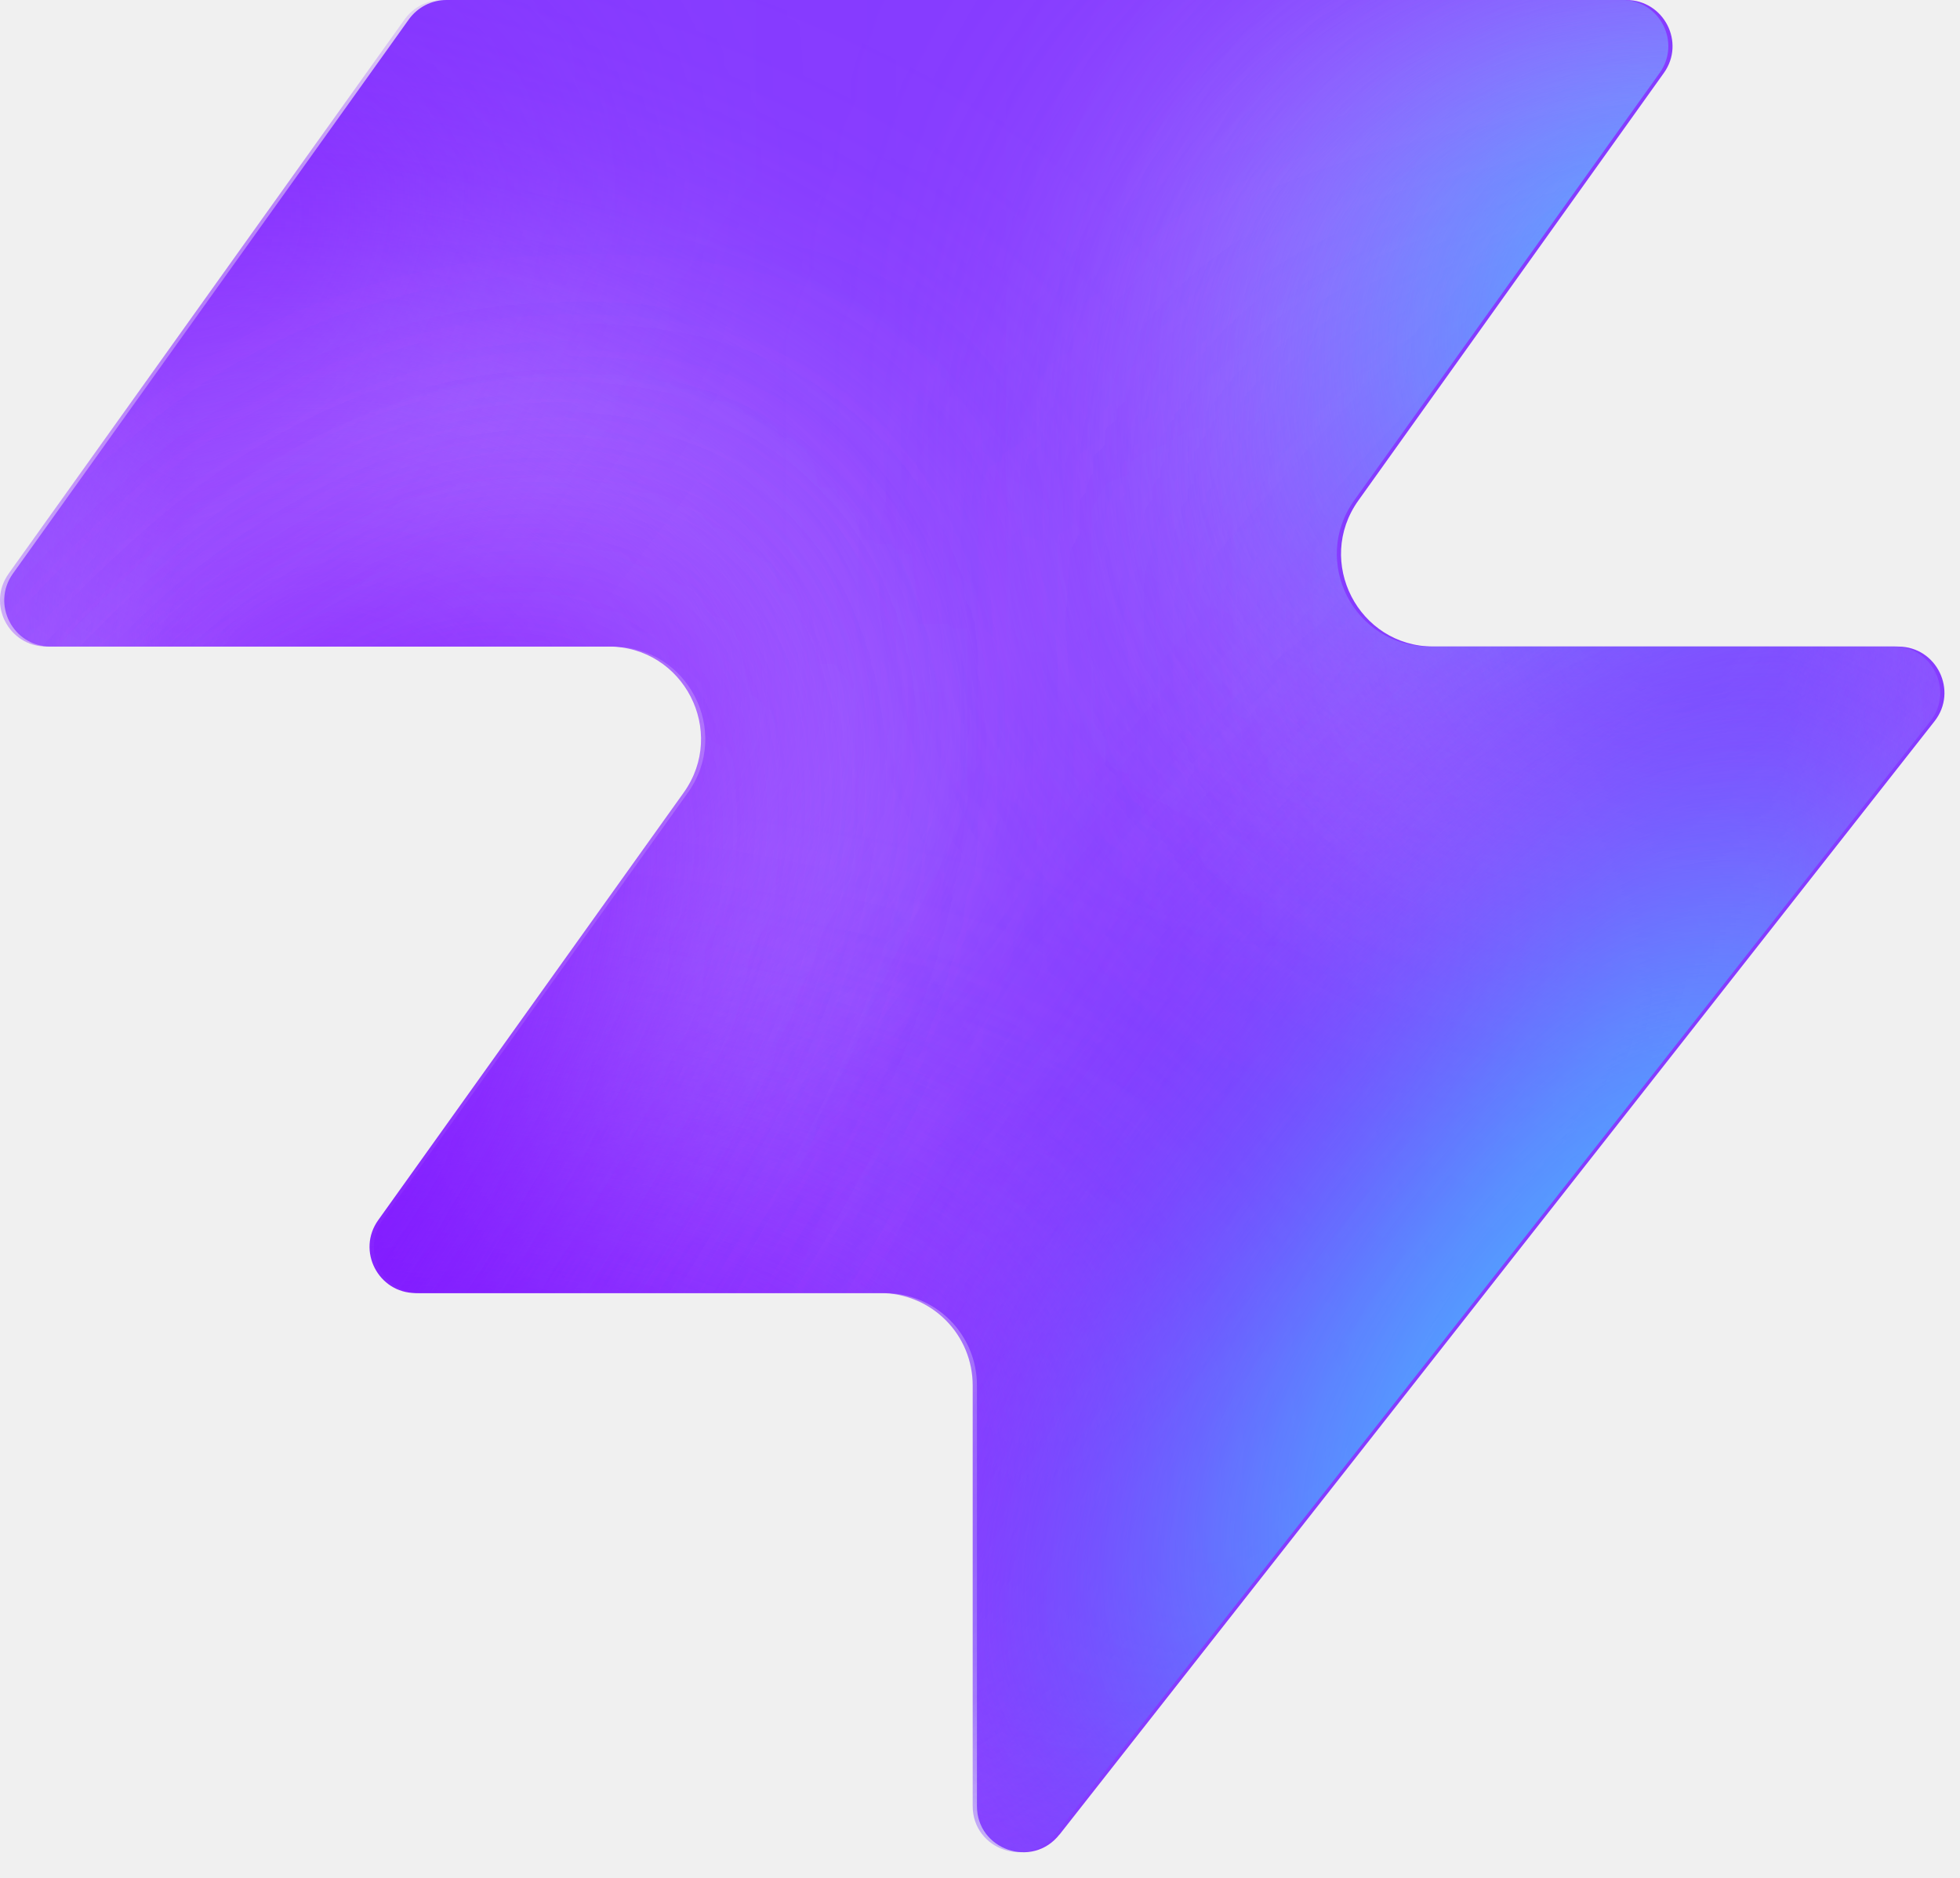
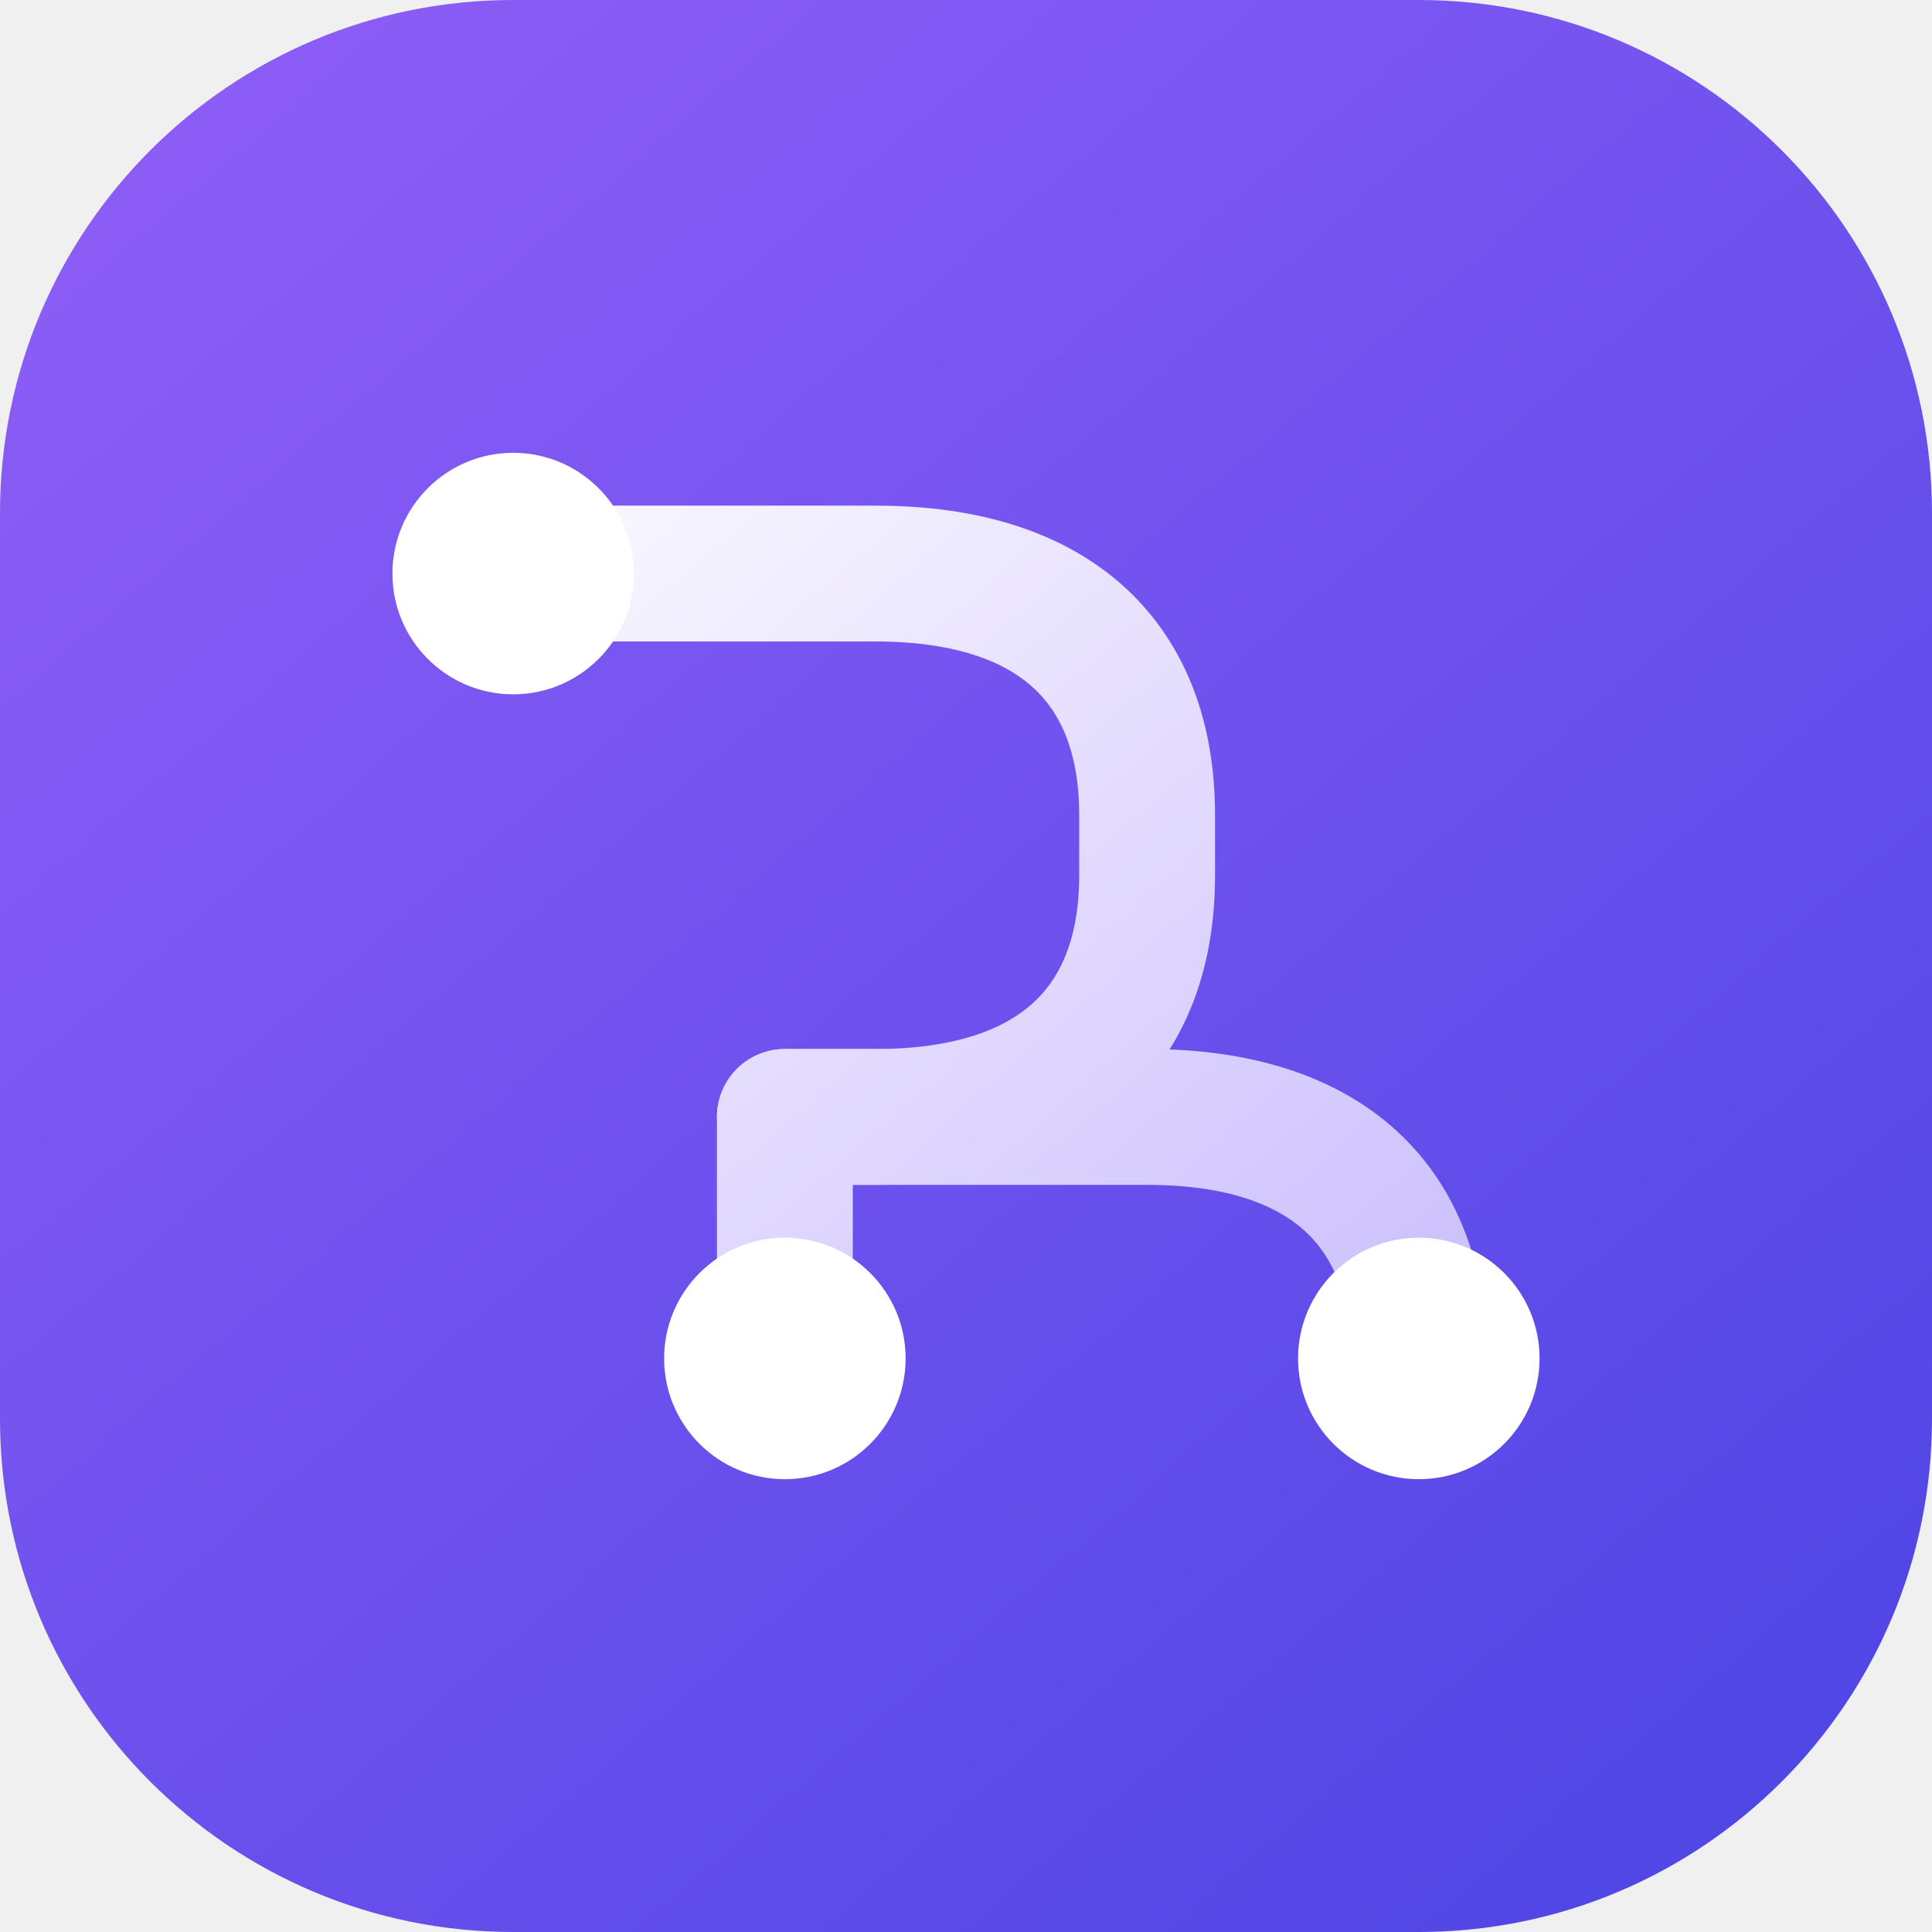
- <svg xmlns="http://www.w3.org/2000/svg" width="48" height="46" fill="none" viewBox="0 0 48 46">
-   <path fill="#863bff" d="M25.946 44.938c-.664.845-2.021.375-2.021-.698V33.937a2.26 2.26 0 0 0-2.262-2.262H10.287c-.92 0-1.456-1.04-.92-1.788l7.48-10.471c1.07-1.497 0-3.578-1.842-3.578H1.237c-.92 0-1.456-1.04-.92-1.788L10.013.474c.214-.297.556-.474.92-.474h28.894c.92 0 1.456 1.04.92 1.788l-7.48 10.471c-1.07 1.498 0 3.579 1.842 3.579h11.377c.943 0 1.473 1.088.89 1.83L25.947 44.94z" style="fill:#863bff;fill:color(display-p3 .525 .23 1);fill-opacity:1" />
-   <mask id="a" width="48" height="46" x="0" y="0" maskUnits="userSpaceOnUse" style="mask-type:alpha">
-     <path fill="#000" d="M25.842 44.938c-.664.844-2.021.375-2.021-.698V33.937a2.26 2.26 0 0 0-2.262-2.262H10.183c-.92 0-1.456-1.04-.92-1.788l7.48-10.471c1.07-1.498 0-3.579-1.842-3.579H1.133c-.92 0-1.456-1.04-.92-1.787L9.91.473c.214-.297.556-.474.92-.474h28.894c.92 0 1.456 1.04.92 1.788l-7.48 10.471c-1.07 1.498 0 3.578 1.842 3.578h11.377c.943 0 1.473 1.088.89 1.832L25.843 44.94z" style="fill:#000;fill-opacity:1" />
-   </mask>
-   <g mask="url(#a)">
-     <g filter="url(#b)">
-       <ellipse cx="5.508" cy="14.704" fill="#ede6ff" rx="5.508" ry="14.704" style="fill:#ede6ff;fill:color(display-p3 .927 .903 1);fill-opacity:1" transform="matrix(.00324 1 1 -.00324 -4.47 31.516)" />
-     </g>
-     <g filter="url(#c)">
-       <ellipse cx="10.399" cy="29.851" fill="#ede6ff" rx="10.399" ry="29.851" style="fill:#ede6ff;fill:color(display-p3 .927 .903 1);fill-opacity:1" transform="matrix(.00324 1 1 -.00324 -39.328 7.883)" />
-     </g>
-     <g filter="url(#d)">
-       <ellipse cx="5.508" cy="30.487" fill="#7e14ff" rx="5.508" ry="30.487" style="fill:#7e14ff;fill:color(display-p3 .492 .077 1);fill-opacity:1" transform="rotate(89.814 -25.913 -14.639)scale(1 -1)" />
-     </g>
-     <g filter="url(#e)">
-       <ellipse cx="5.508" cy="30.599" fill="#7e14ff" rx="5.508" ry="30.599" style="fill:#7e14ff;fill:color(display-p3 .492 .077 1);fill-opacity:1" transform="rotate(89.814 -32.644 -3.334)scale(1 -1)" />
-     </g>
-     <g filter="url(#f)">
-       <ellipse cx="5.508" cy="30.599" fill="#7e14ff" rx="5.508" ry="30.599" style="fill:#7e14ff;fill:color(display-p3 .492 .077 1);fill-opacity:1" transform="matrix(.00324 1 1 -.00324 -34.34 30.47)" />
-     </g>
-     <g filter="url(#g)">
-       <ellipse cx="14.072" cy="22.078" fill="#ede6ff" rx="14.072" ry="22.078" style="fill:#ede6ff;fill:color(display-p3 .927 .903 1);fill-opacity:1" transform="rotate(93.35 24.506 48.493)scale(-1 1)" />
-     </g>
-     <g filter="url(#h)">
-       <ellipse cx="3.47" cy="21.501" fill="#7e14ff" rx="3.47" ry="21.501" style="fill:#7e14ff;fill:color(display-p3 .492 .077 1);fill-opacity:1" transform="rotate(89.009 28.708 47.59)scale(-1 1)" />
-     </g>
-     <g filter="url(#i)">
-       <ellipse cx="3.47" cy="21.501" fill="#7e14ff" rx="3.47" ry="21.501" style="fill:#7e14ff;fill:color(display-p3 .492 .077 1);fill-opacity:1" transform="rotate(89.009 28.708 47.59)scale(-1 1)" />
-     </g>
-     <g filter="url(#j)">
-       <ellipse cx=".387" cy="8.972" fill="#7e14ff" rx="4.407" ry="29.108" style="fill:#7e14ff;fill:color(display-p3 .492 .077 1);fill-opacity:1" transform="rotate(39.51 .387 8.972)" />
-     </g>
-     <g filter="url(#k)">
-       <ellipse cx="47.523" cy="-6.092" fill="#7e14ff" rx="4.407" ry="29.108" style="fill:#7e14ff;fill:color(display-p3 .492 .077 1);fill-opacity:1" transform="rotate(37.892 47.523 -6.092)" />
-     </g>
-     <g filter="url(#l)">
-       <ellipse cx="41.412" cy="6.333" fill="#47bfff" rx="5.971" ry="9.665" style="fill:#47bfff;fill:color(display-p3 .28 .748 1);fill-opacity:1" transform="rotate(37.892 41.412 6.333)" />
-     </g>
-     <g filter="url(#m)">
-       <ellipse cx="-1.879" cy="38.332" fill="#7e14ff" rx="4.407" ry="29.108" style="fill:#7e14ff;fill:color(display-p3 .492 .077 1);fill-opacity:1" transform="rotate(37.892 -1.88 38.332)" />
-     </g>
-     <g filter="url(#n)">
-       <ellipse cx="-1.879" cy="38.332" fill="#7e14ff" rx="4.407" ry="29.108" style="fill:#7e14ff;fill:color(display-p3 .492 .077 1);fill-opacity:1" transform="rotate(37.892 -1.88 38.332)" />
-     </g>
-     <g filter="url(#o)">
-       <ellipse cx="35.651" cy="29.907" fill="#7e14ff" rx="4.407" ry="29.108" style="fill:#7e14ff;fill:color(display-p3 .492 .077 1);fill-opacity:1" transform="rotate(37.892 35.651 29.907)" />
-     </g>
-     <g filter="url(#p)">
-       <ellipse cx="38.418" cy="32.4" fill="#47bfff" rx="5.971" ry="15.297" style="fill:#47bfff;fill:color(display-p3 .28 .748 1);fill-opacity:1" transform="rotate(37.892 38.418 32.4)" />
-     </g>
-   </g>
+ <svg xmlns="http://www.w3.org/2000/svg" viewBox="0 0 64 64" role="img" aria-labelledby="title">
  <defs>
-     <filter id="b" width="60.045" height="41.654" x="-19.77" y="16.149" color-interpolation-filters="sRGB" filterUnits="userSpaceOnUse">
-       <feFlood flood-opacity="0" result="BackgroundImageFix" />
-       <feBlend in="SourceGraphic" in2="BackgroundImageFix" result="shape" />
-       <feGaussianBlur result="effect1_foregroundBlur_2002_17158" stdDeviation="7.659" />
-     </filter>
-     <filter id="c" width="90.34" height="51.437" x="-54.613" y="-7.533" color-interpolation-filters="sRGB" filterUnits="userSpaceOnUse">
-       <feFlood flood-opacity="0" result="BackgroundImageFix" />
-       <feBlend in="SourceGraphic" in2="BackgroundImageFix" result="shape" />
-       <feGaussianBlur result="effect1_foregroundBlur_2002_17158" stdDeviation="7.659" />
-     </filter>
-     <filter id="d" width="79.355" height="29.4" x="-49.64" y="2.03" color-interpolation-filters="sRGB" filterUnits="userSpaceOnUse">
-       <feFlood flood-opacity="0" result="BackgroundImageFix" />
-       <feBlend in="SourceGraphic" in2="BackgroundImageFix" result="shape" />
-       <feGaussianBlur result="effect1_foregroundBlur_2002_17158" stdDeviation="4.596" />
-     </filter>
-     <filter id="e" width="79.579" height="29.4" x="-45.045" y="20.029" color-interpolation-filters="sRGB" filterUnits="userSpaceOnUse">
-       <feFlood flood-opacity="0" result="BackgroundImageFix" />
-       <feBlend in="SourceGraphic" in2="BackgroundImageFix" result="shape" />
-       <feGaussianBlur result="effect1_foregroundBlur_2002_17158" stdDeviation="4.596" />
-     </filter>
-     <filter id="f" width="79.579" height="29.4" x="-43.513" y="21.178" color-interpolation-filters="sRGB" filterUnits="userSpaceOnUse">
-       <feFlood flood-opacity="0" result="BackgroundImageFix" />
-       <feBlend in="SourceGraphic" in2="BackgroundImageFix" result="shape" />
-       <feGaussianBlur result="effect1_foregroundBlur_2002_17158" stdDeviation="4.596" />
-     </filter>
-     <filter id="g" width="74.749" height="58.852" x="15.756" y="-17.901" color-interpolation-filters="sRGB" filterUnits="userSpaceOnUse">
-       <feFlood flood-opacity="0" result="BackgroundImageFix" />
-       <feBlend in="SourceGraphic" in2="BackgroundImageFix" result="shape" />
-       <feGaussianBlur result="effect1_foregroundBlur_2002_17158" stdDeviation="7.659" />
-     </filter>
-     <filter id="h" width="61.377" height="25.362" x="23.548" y="2.284" color-interpolation-filters="sRGB" filterUnits="userSpaceOnUse">
-       <feFlood flood-opacity="0" result="BackgroundImageFix" />
-       <feBlend in="SourceGraphic" in2="BackgroundImageFix" result="shape" />
-       <feGaussianBlur result="effect1_foregroundBlur_2002_17158" stdDeviation="4.596" />
-     </filter>
-     <filter id="i" width="61.377" height="25.362" x="23.548" y="2.284" color-interpolation-filters="sRGB" filterUnits="userSpaceOnUse">
-       <feFlood flood-opacity="0" result="BackgroundImageFix" />
-       <feBlend in="SourceGraphic" in2="BackgroundImageFix" result="shape" />
-       <feGaussianBlur result="effect1_foregroundBlur_2002_17158" stdDeviation="4.596" />
-     </filter>
-     <filter id="j" width="56.045" height="63.649" x="-27.636" y="-22.853" color-interpolation-filters="sRGB" filterUnits="userSpaceOnUse">
-       <feFlood flood-opacity="0" result="BackgroundImageFix" />
-       <feBlend in="SourceGraphic" in2="BackgroundImageFix" result="shape" />
-       <feGaussianBlur result="effect1_foregroundBlur_2002_17158" stdDeviation="4.596" />
-     </filter>
-     <filter id="k" width="54.814" height="64.646" x="20.116" y="-38.415" color-interpolation-filters="sRGB" filterUnits="userSpaceOnUse">
-       <feFlood flood-opacity="0" result="BackgroundImageFix" />
-       <feBlend in="SourceGraphic" in2="BackgroundImageFix" result="shape" />
-       <feGaussianBlur result="effect1_foregroundBlur_2002_17158" stdDeviation="4.596" />
-     </filter>
-     <filter id="l" width="33.541" height="35.313" x="24.641" y="-11.323" color-interpolation-filters="sRGB" filterUnits="userSpaceOnUse">
-       <feFlood flood-opacity="0" result="BackgroundImageFix" />
-       <feBlend in="SourceGraphic" in2="BackgroundImageFix" result="shape" />
-       <feGaussianBlur result="effect1_foregroundBlur_2002_17158" stdDeviation="4.596" />
-     </filter>
-     <filter id="m" width="54.814" height="64.646" x="-29.286" y="6.009" color-interpolation-filters="sRGB" filterUnits="userSpaceOnUse">
-       <feFlood flood-opacity="0" result="BackgroundImageFix" />
-       <feBlend in="SourceGraphic" in2="BackgroundImageFix" result="shape" />
-       <feGaussianBlur result="effect1_foregroundBlur_2002_17158" stdDeviation="4.596" />
-     </filter>
-     <filter id="n" width="54.814" height="64.646" x="-29.286" y="6.009" color-interpolation-filters="sRGB" filterUnits="userSpaceOnUse">
-       <feFlood flood-opacity="0" result="BackgroundImageFix" />
-       <feBlend in="SourceGraphic" in2="BackgroundImageFix" result="shape" />
-       <feGaussianBlur result="effect1_foregroundBlur_2002_17158" stdDeviation="4.596" />
-     </filter>
-     <filter id="o" width="54.814" height="64.646" x="8.244" y="-2.416" color-interpolation-filters="sRGB" filterUnits="userSpaceOnUse">
-       <feFlood flood-opacity="0" result="BackgroundImageFix" />
-       <feBlend in="SourceGraphic" in2="BackgroundImageFix" result="shape" />
-       <feGaussianBlur result="effect1_foregroundBlur_2002_17158" stdDeviation="4.596" />
-     </filter>
-     <filter id="p" width="39.409" height="43.623" x="18.713" y="10.588" color-interpolation-filters="sRGB" filterUnits="userSpaceOnUse">
-       <feFlood flood-opacity="0" result="BackgroundImageFix" />
-       <feBlend in="SourceGraphic" in2="BackgroundImageFix" result="shape" />
-       <feGaussianBlur result="effect1_foregroundBlur_2002_17158" stdDeviation="4.596" />
-     </filter>
+     <linearGradient id="bg" x1="8" y1="4" x2="58" y2="62" gradientUnits="userSpaceOnUse">
+       <stop stop-color="#8B5CF6" />
+       <stop offset="1" stop-color="#4F46E5" />
+     </linearGradient>
+     <linearGradient id="line" x1="15" y1="13" x2="49" y2="52" gradientUnits="userSpaceOnUse">
+       <stop stop-color="#FFFFFF" />
+       <stop offset="1" stop-color="#C4B5FD" />
+     </linearGradient>
  </defs>
+   <rect width="64" height="64" rx="17" fill="url(#bg)" />
+   <path d="M17 19h12c6 0 9 3 9 8v2c0 5-3 8-9 8h-3v8" fill="none" stroke="url(#line)" stroke-width="4.5" stroke-linecap="round" stroke-linejoin="round" />
+   <path d="M26 37h12c6 0 9 3 9 8" fill="none" stroke="url(#line)" stroke-width="4.5" stroke-linecap="round" />
+   <circle cx="17" cy="19" r="4" fill="#fff" />
+   <circle cx="26" cy="45" r="4" fill="#fff" />
+   <circle cx="47" cy="45" r="4" fill="#fff" />
</svg>
